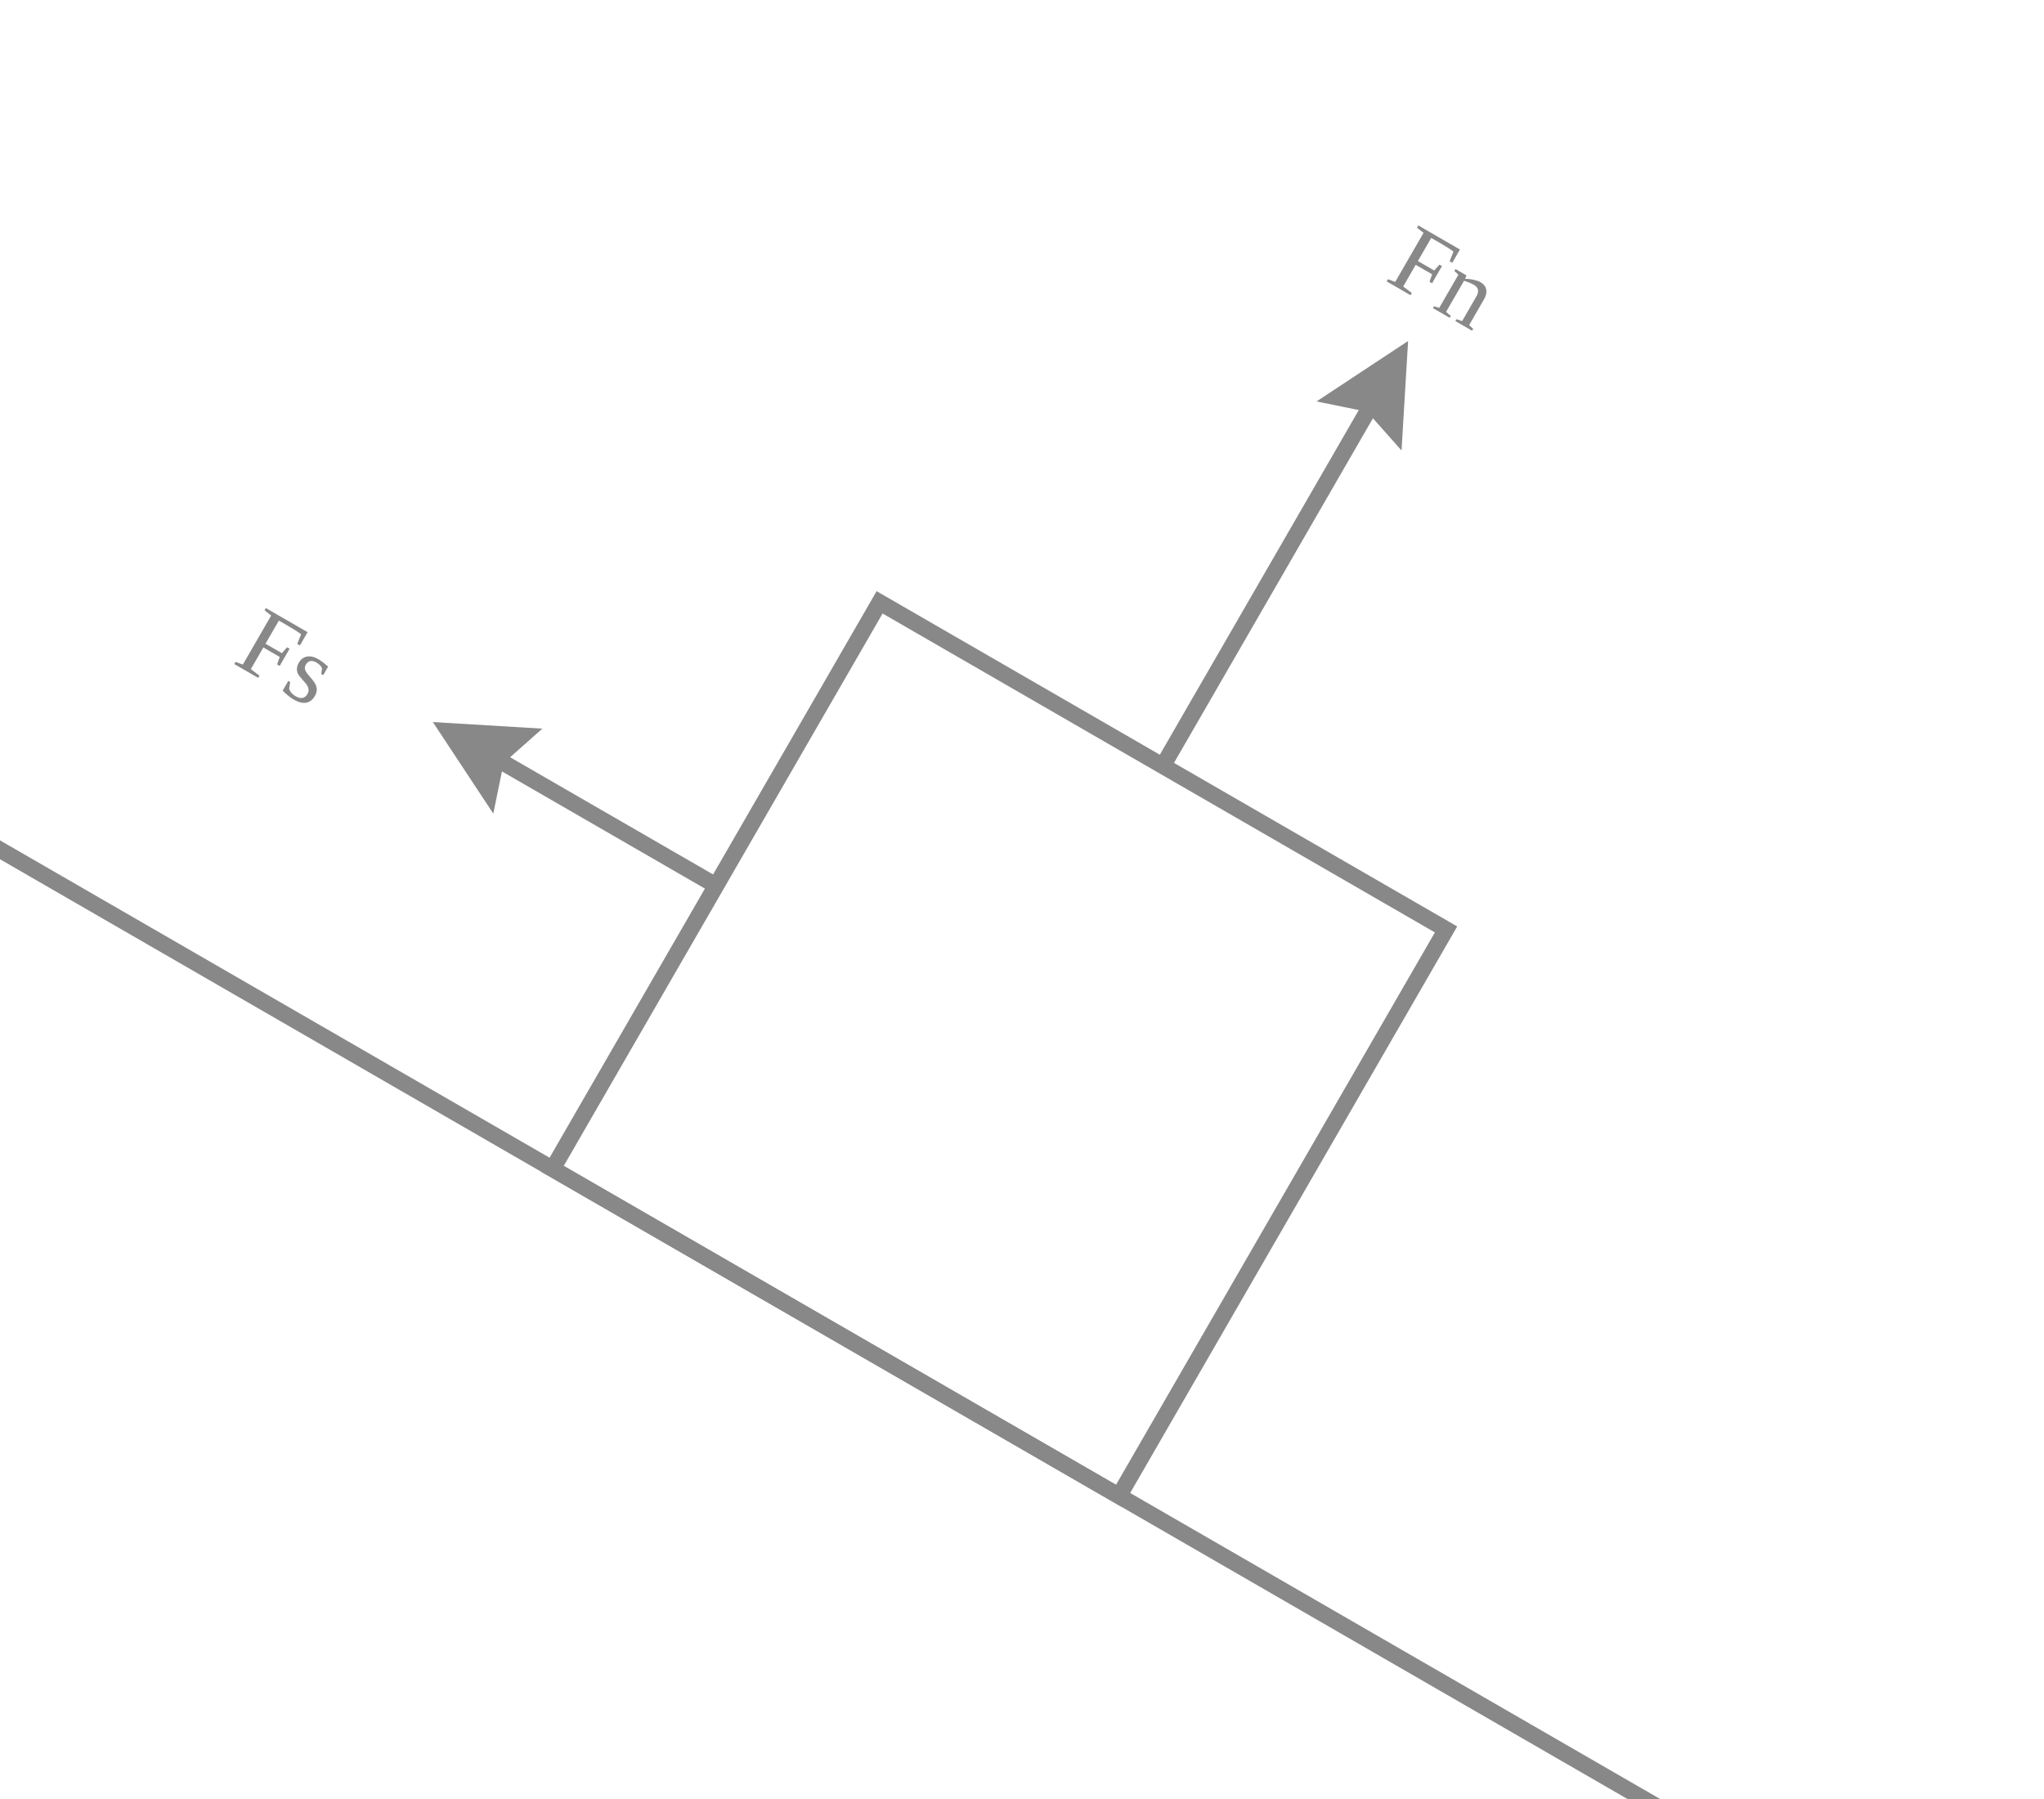
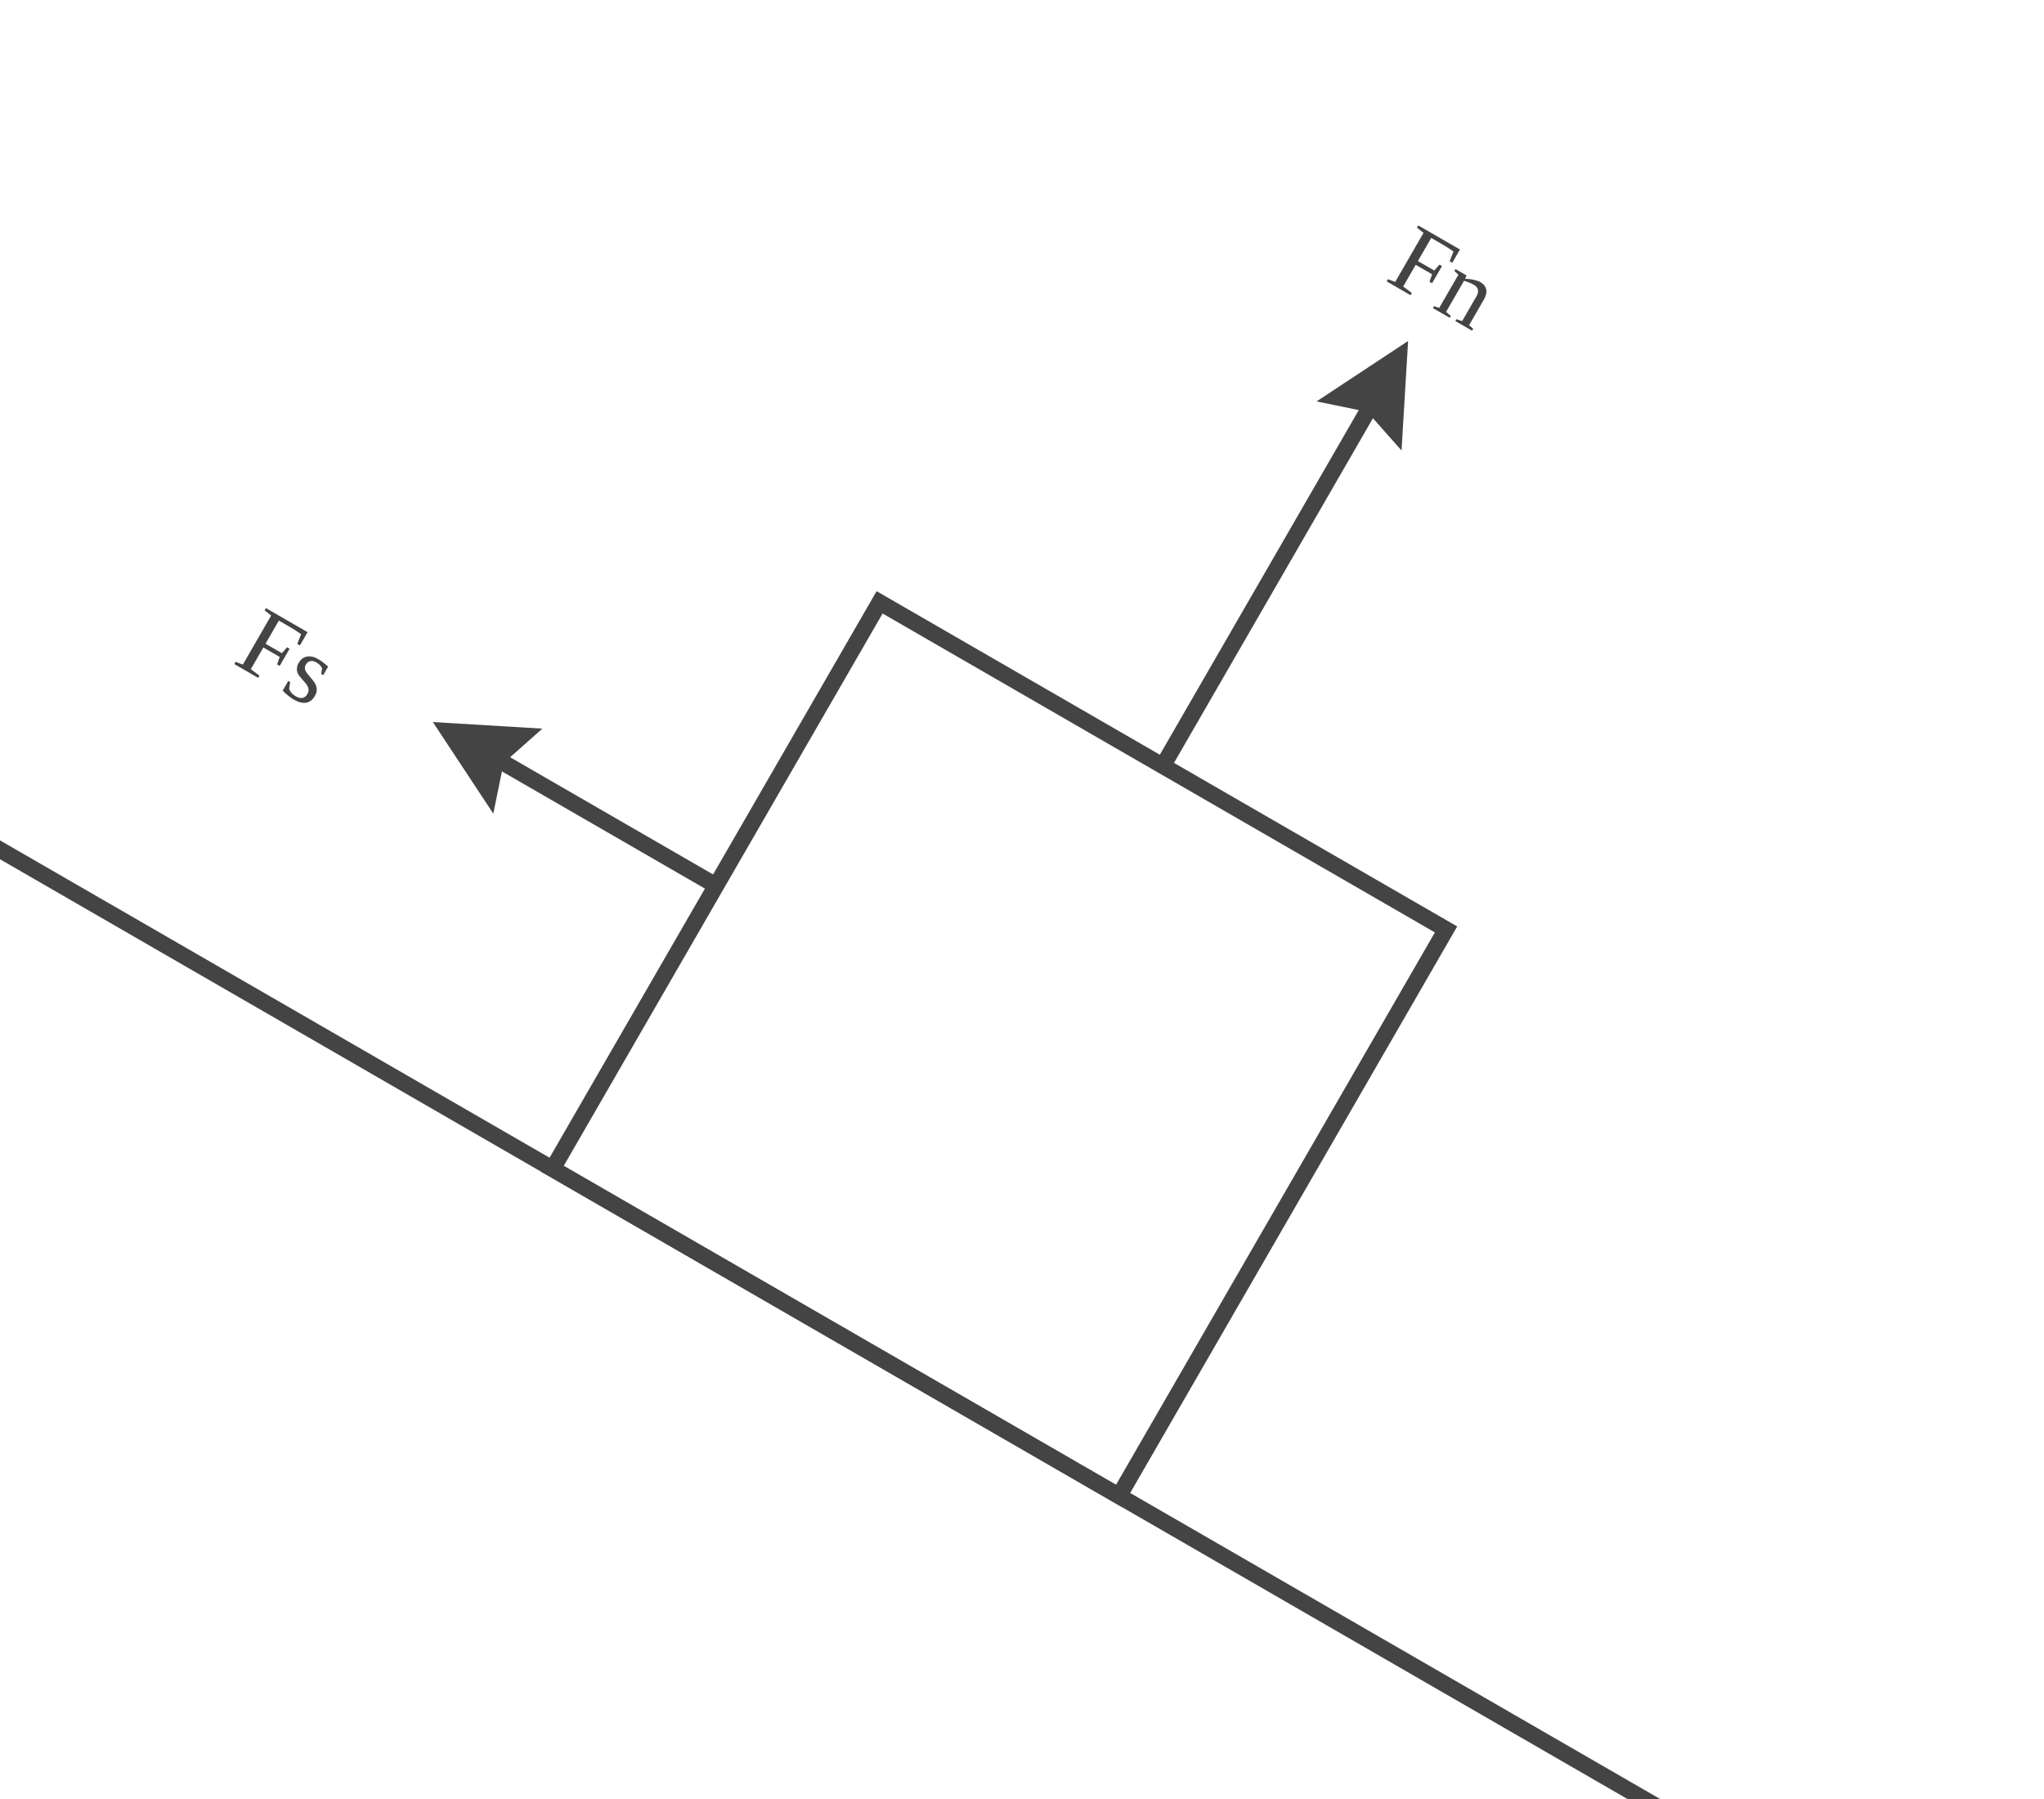
<svg xmlns="http://www.w3.org/2000/svg" width="250" height="220" version="1.1">
  <g transform="rotate(30) translate(20 -100)">
-     <rect x="110" y="110" width="80" height="80" style="stroke:#888;stroke-width:2;fill:black;fill-opacity:0" />
-     <line x1="150" y1="110" x2="150" y2="55" style="stroke:#888;stroke-width:2" />
-     <polygon points="0,0 -6,12 0,10 6,12" transform="translate(150 50)" style="fill:#888;" />
-     <text text-anchor="middle" x="150" y="45" fill="#888">Fn</text>
-     <line x1="110" y1="150" x2="75" y2="150" style="stroke:#888;stroke-width:2" />
-     <polygon points="0,0 -6,12 0,10 6,12" transform="translate(70 150) rotate(-90)" style="fill:#888;" />
-     <text x="45" y="156" fill="#888">Fs</text>
-     <rect x="0" y="190" width="300" height="110" style="stroke:#888;stroke-width:2;fill:black;fill-opacity:0" />
+     <rect x="110" y="110" width="80" height="80" style="stroke:#444;stroke-width:2;fill:black;fill-opacity:0" />
+     <line x1="150" y1="110" x2="150" y2="55" style="stroke:#444;stroke-width:2" />
+     <polygon points="0,0 -6,12 0,10 6,12" transform="translate(150 50)" style="fill:#444;" />
+     <text text-anchor="middle" x="150" y="45" fill="#444">Fn</text>
+     <line x1="110" y1="150" x2="75" y2="150" style="stroke:#444;stroke-width:2" />
+     <polygon points="0,0 -6,12 0,10 6,12" transform="translate(70 150) rotate(-90)" style="fill:#444;" />
+     <text x="45" y="156" fill="#444">Fs</text>
+     <rect x="0" y="190" width="300" height="110" style="stroke:#444;stroke-width:2;fill:black;fill-opacity:0" />
  </g>
</svg>
